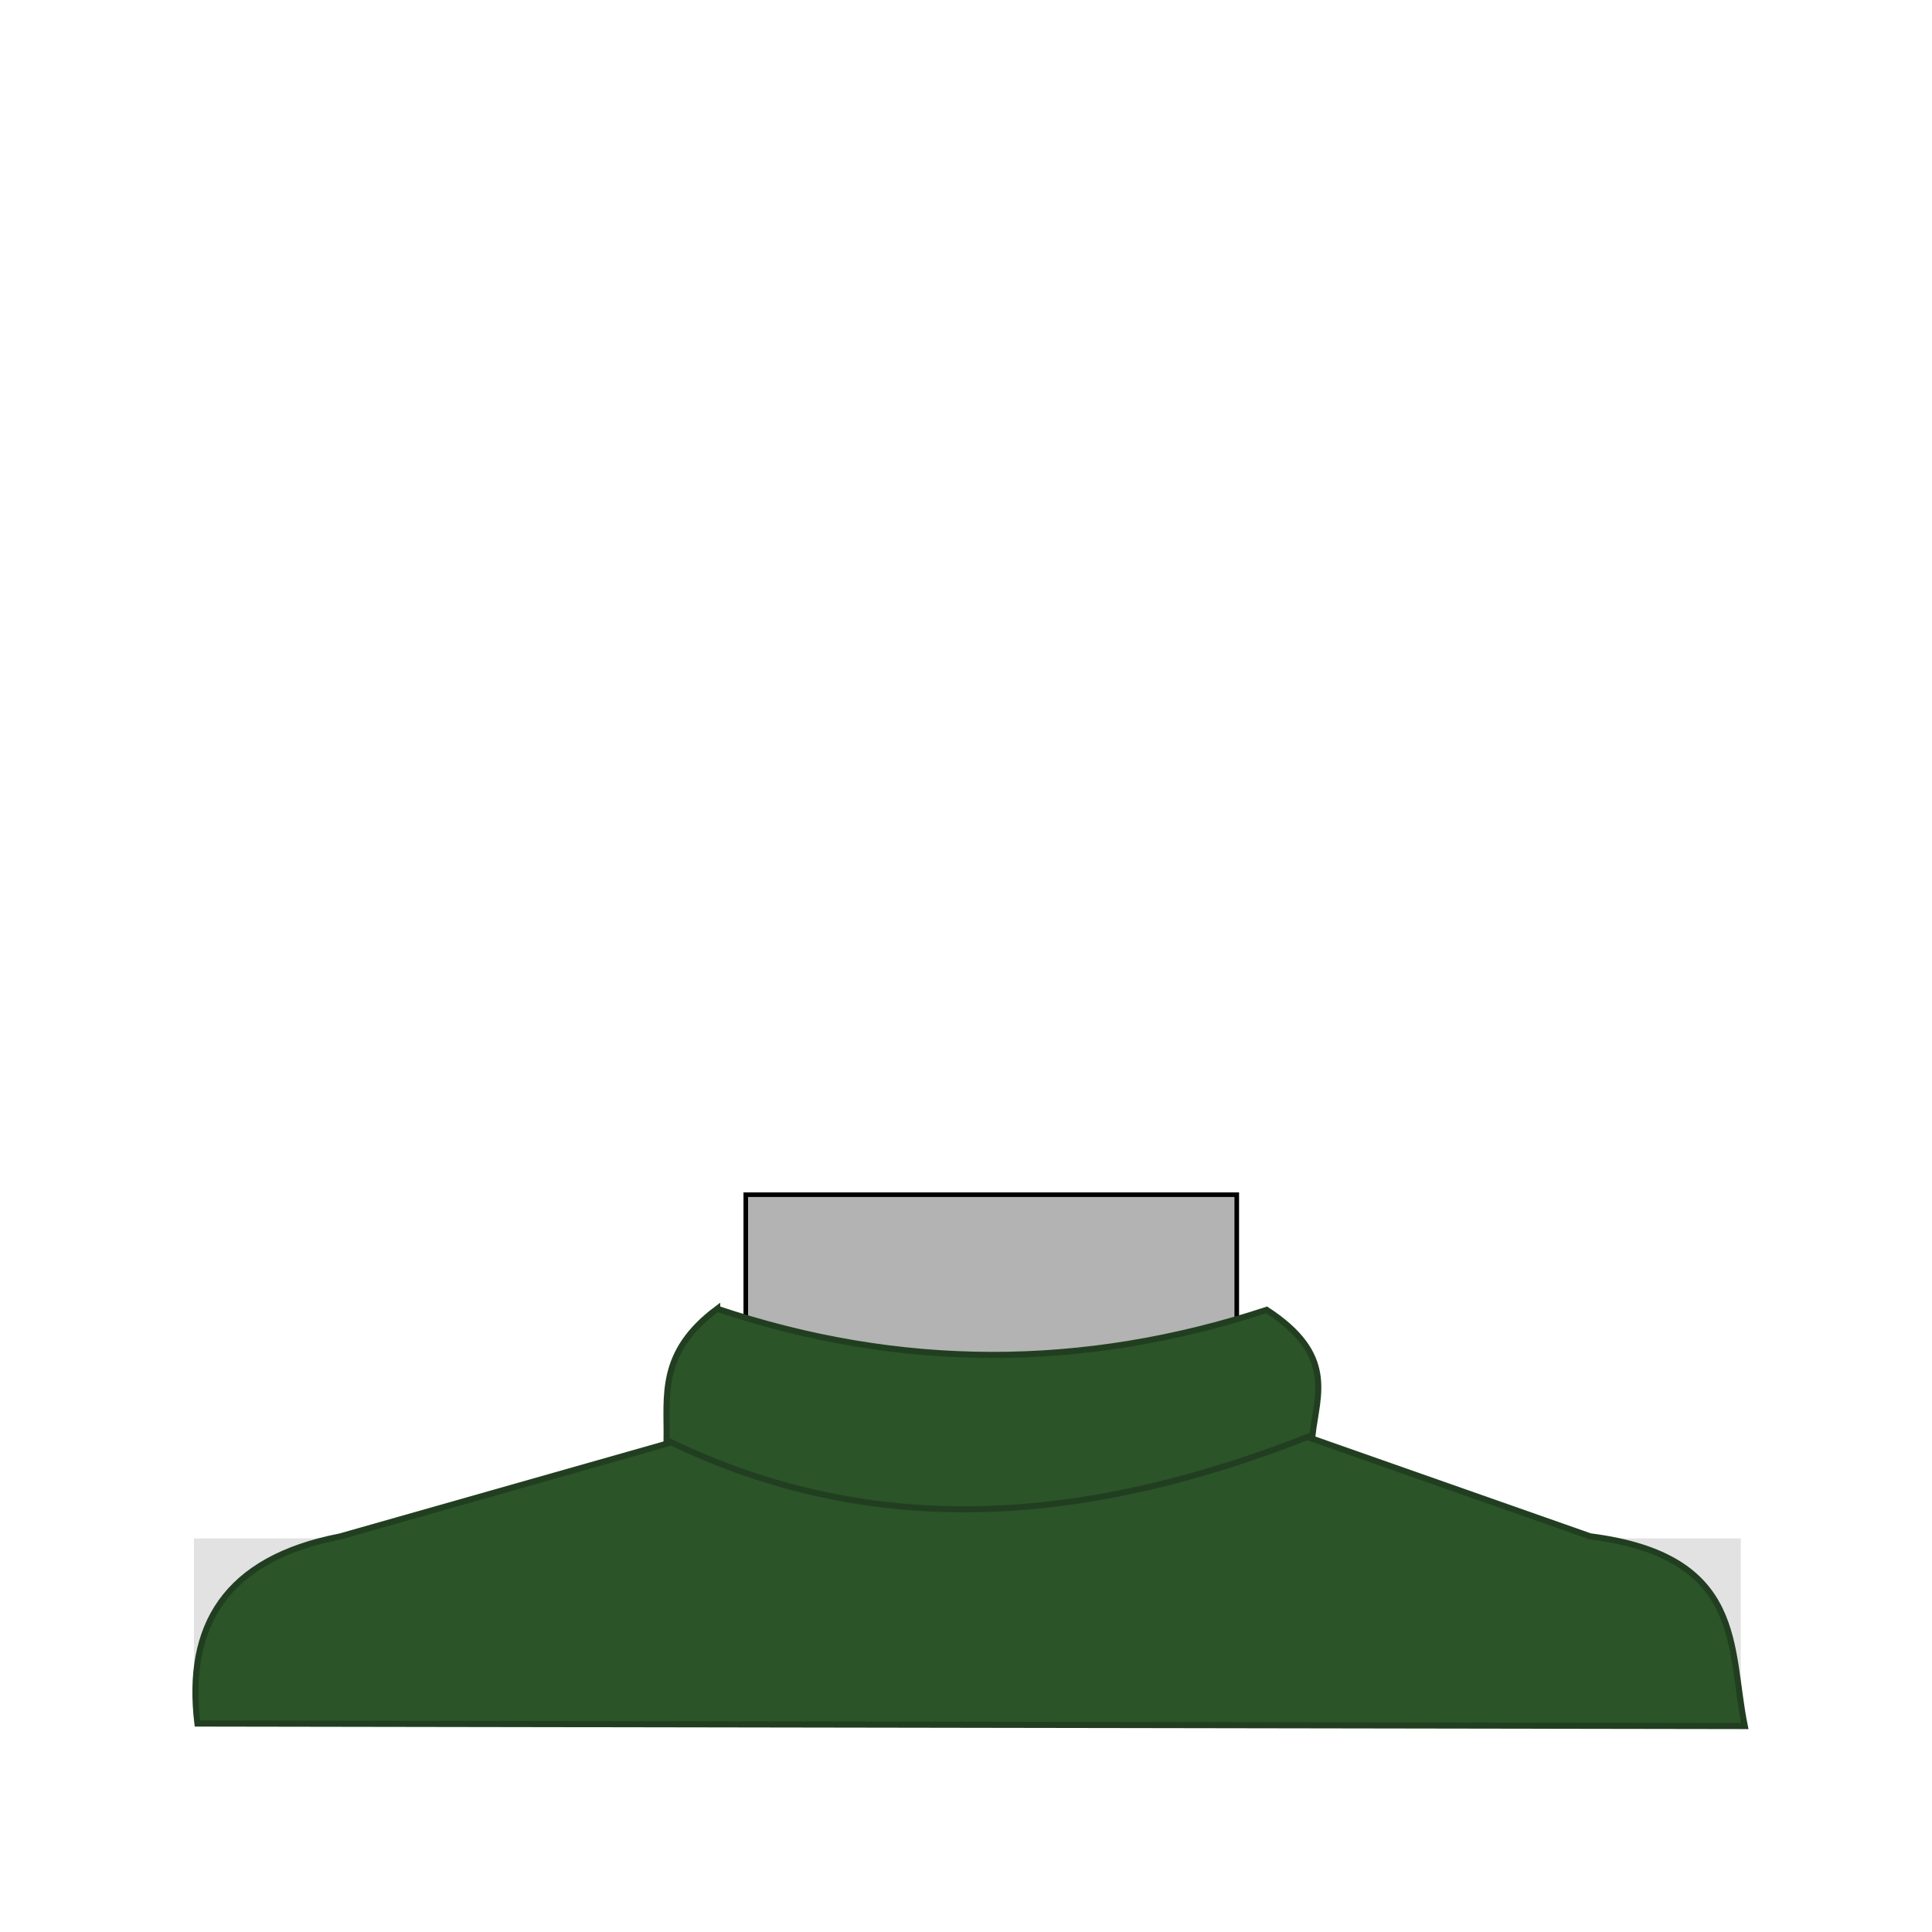
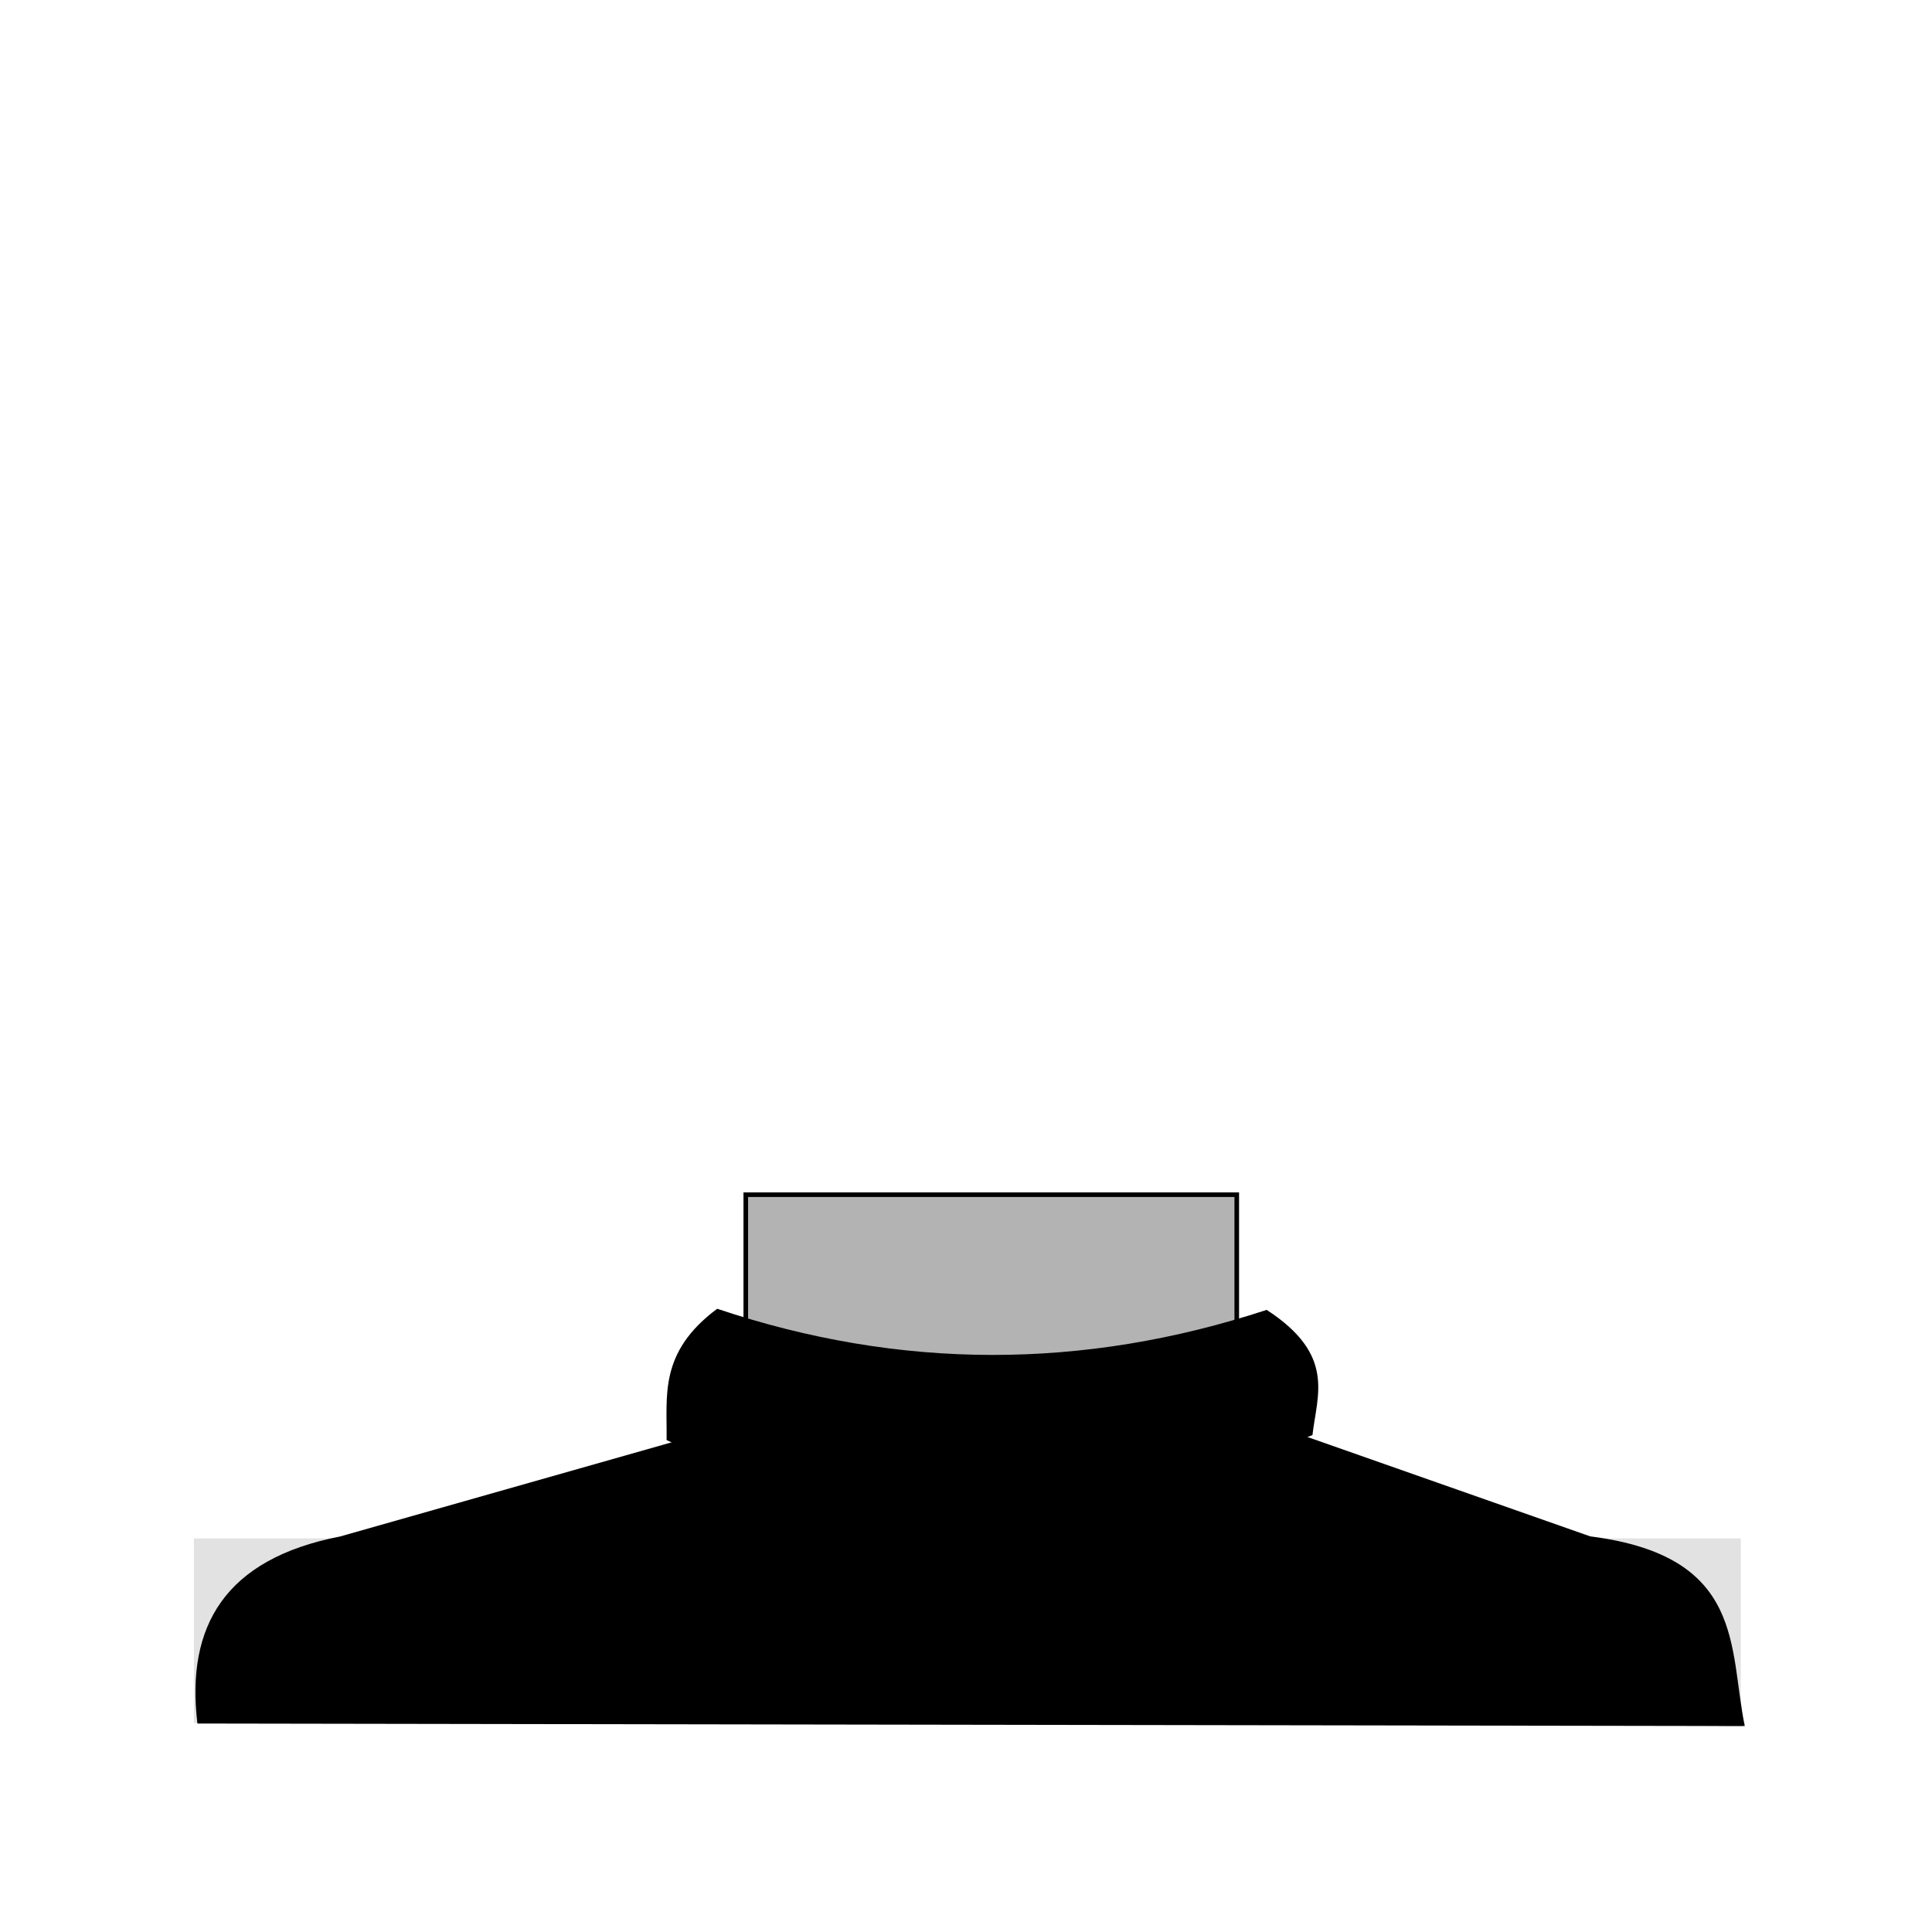
<svg xmlns="http://www.w3.org/2000/svg" width="210mm" height="210mm" viewBox="0 0 210 210" version="1.1" id="svg707">
  <defs id="defs701" />
  <style id="style4623">
     .hair_color {
         fill: blue !important;
     }
     .hair_color_outline {
         stroke: black !important;
     }
+           .clothing_color_main {
+          fill: blue !important;
+      }
+      .clothing_color_main_outline {
+          stroke: black !important;
+      }
+ 
  .skin_color { fill: #b3b3b3 !important; }
  .skin_color_outline { stroke: black !important; }
  </style>
  <g id="guide" style="display:inline;opacity:1">
    <rect style="display:inline;opacity:1;vector-effect:none;fill:#000000;fill-opacity:0.116;stroke-width:0.15;stop-color:#000000" id="guide_shirt" width="168.136" height="20.069" x="21.078" y="167.219" />
  </g>
  <g id="layer7" style="display:inline">
    <rect style="display:inline;stroke-width:0.5" class="skin_color skin_color_outline" y="129.857" x="81.064" height="41.326" width="53.367" id="rect672" />
    <path style="font-variation-settings:normal;display:inline;opacity:1;vector-effect:none;fill-opacity:1;stroke:#000000;stroke-width:0.5;stroke-linecap:butt;stroke-linejoin:miter;stroke-miterlimit:4;stroke-dasharray:none;stroke-dashoffset:0;stroke-opacity:1;stop-color:#000000;stop-opacity:1" class="skin_color skin_clor_outline" id="path694" d="m 134.43,153.136 c 6.206,6.421 32.086,16.905 40.283,16.003 13.851,2.915 12.46,11.97 14.355,18.195 l -167.328,-0.437 c 0.417,-7.125 2.772,-16.179 12.361,-17.701 9.381,-0.616 38.418,-9.223 46.853,-16.366" />
  </g>
  <g style="display:inline" id="contents">
-     <path id="path268" d="m 74.549,156.336 -37.586,10.674 c -12.503,2.431 -16.778,9.737 -15.504,20.33 l 168.19,0.273 c -1.751,-8.485 0.09,-18.475 -16.798,-20.616 l -31.813,-11.18 z" style="font-variation-settings:normal;opacity:1;vector-effect:none;fill:#2b5429;fill-opacity:1;stroke:#213f20;stroke-width:0.665;stroke-linecap:butt;stroke-linejoin:miter;stroke-miterlimit:4;stroke-dasharray:none;stroke-dashoffset:0;stroke-opacity:1;stop-color:#000000;stop-opacity:1" />
-     <path style="fill:#2b5429;fill-opacity:1;stroke:#213f20;stroke-width:0.665;stroke-linecap:butt;stroke-linejoin:miter;stroke-miterlimit:4;stroke-dasharray:none;stroke-opacity:1" d="m 77.957,142.256 c -6.395,4.756 -5.424,9.513 -5.501,14.27 23.155,11.341 46.582,8.799 70.202,-0.537 0.508,-4.409 2.534,-8.729 -4.976,-13.611 -19.962,6.558 -39.87,6.542 -59.725,-0.121 z" id="path704" />
+     <path id="path268" d="m 74.549,156.336 -37.586,10.674 c -12.503,2.431 -16.778,9.737 -15.504,20.33 l 168.19,0.273 c -1.751,-8.485 0.09,-18.475 -16.798,-20.616 l -31.813,-11.18 z" class="clothing_main_color clothing_main_color_outline" />
+     <path class="clothing_main_color clothing_main_color_outline" d="m 77.957,142.256 c -6.395,4.756 -5.424,9.513 -5.501,14.27 23.155,11.341 46.582,8.799 70.202,-0.537 0.508,-4.409 2.534,-8.729 -4.976,-13.611 -19.962,6.558 -39.87,6.542 -59.725,-0.121 z" id="path704" />
  </g>
</svg>
